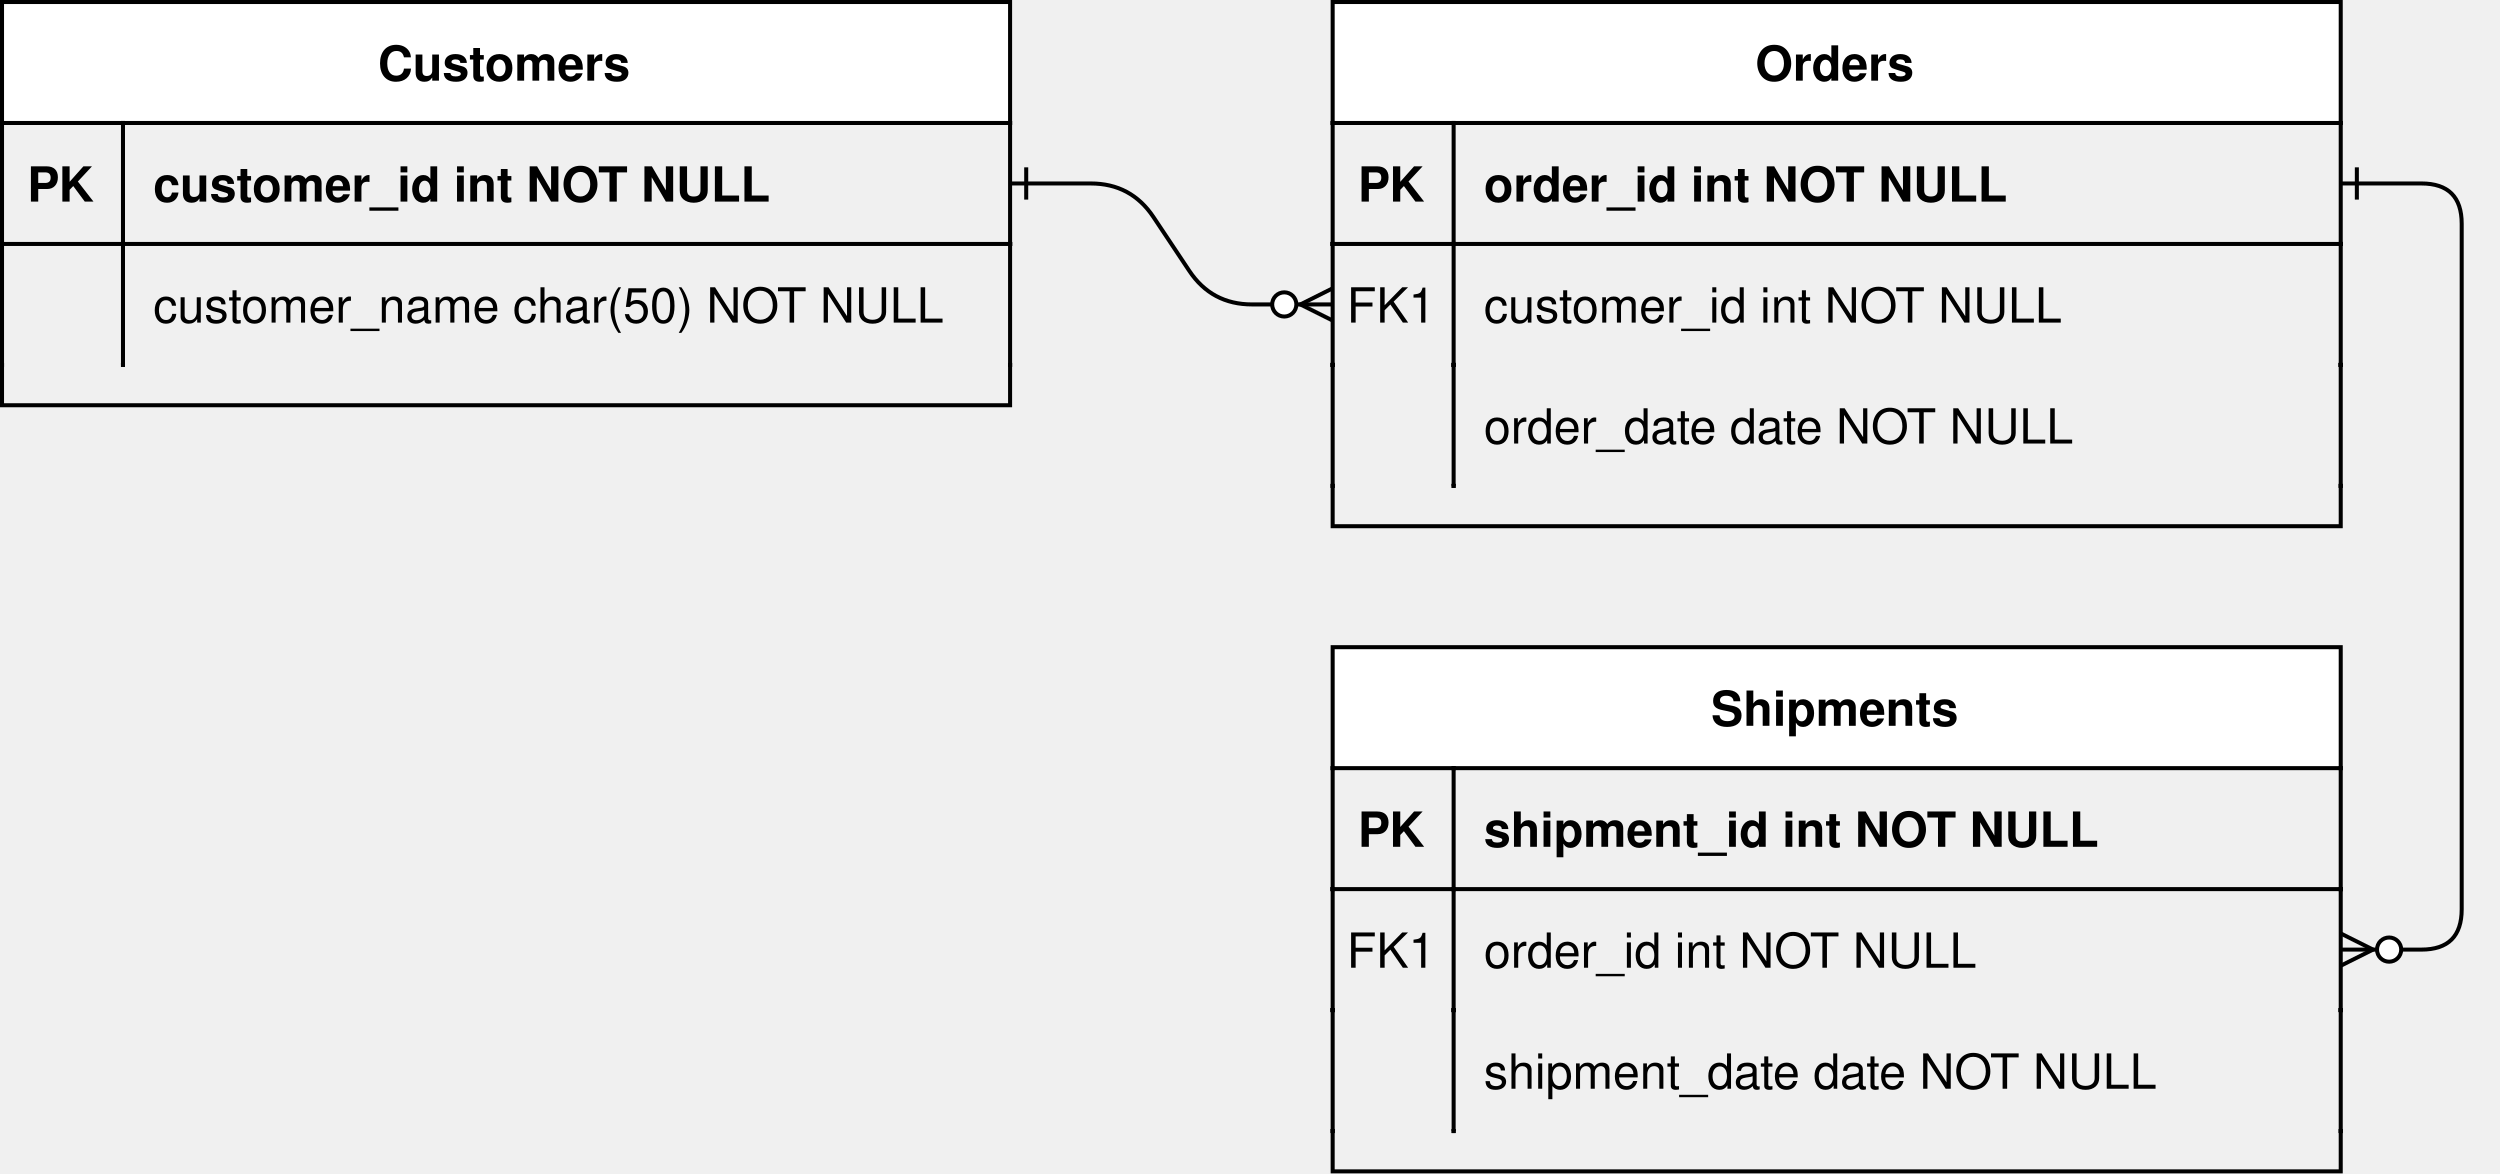
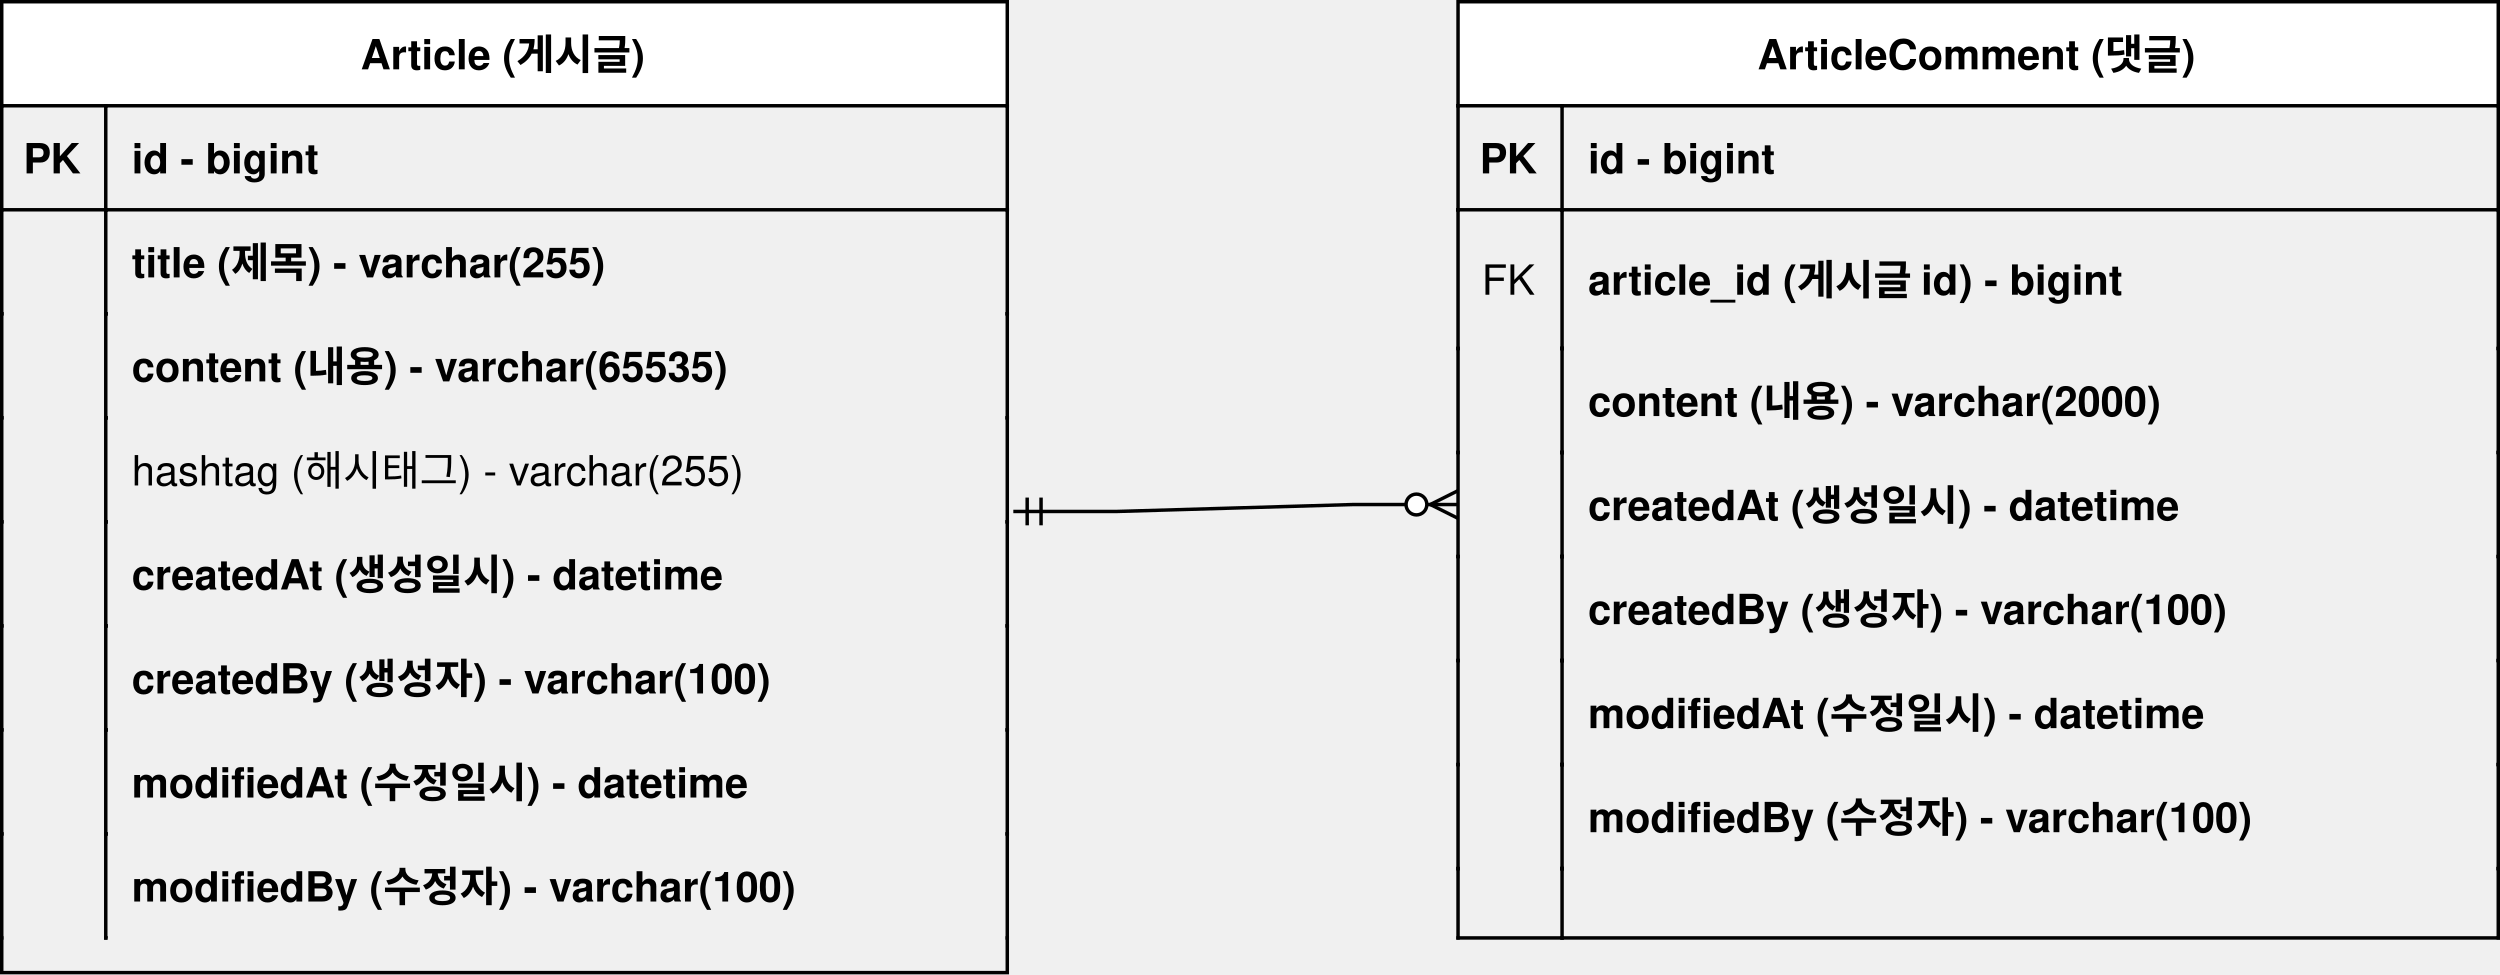
- <svg xmlns="http://www.w3.org/2000/svg" version="1.1" width="620px" height="291px" viewBox="-0.5 -0.5 620 291" content="&lt;mxfile host=&quot;app.diagrams.net&quot; modified=&quot;2022-11-18T08:25:21.687Z&quot; agent=&quot;5.0 (Windows NT 10.0; Win64; x64) AppleWebKit/537.36 (KHTML, like Gecko) Chrome/107.0.0.0 Safari/537.36&quot; etag=&quot;QdsCXpjEpChyjO_F5bm6&quot; version=&quot;20.5.3&quot; type=&quot;github&quot;&gt;&lt;diagram id=&quot;R2lEEEUBdFMjLlhIrx00&quot; name=&quot;Page-1&quot;&gt;7Vttb5s6GP01SHcfVoEJSfuxYckmLbmr2m77eOWCA9YIRsZ526+fDTaEOGlhd2m8JlLUwMMTg59zfGyfJpbrz9cfKcziKQlRYgE7XFvuBwsABwCXv4nIpowMbgZlIKI4lEl14AH/RDJoy+gChyhvJDJCEoazZjAgaYoC1ohBSsmqmTYjSfOuGYyQFngIYKJHv+OQxWX02rPr+CeEo1jd2bHllTlUyTKQxzAkq0YIrdmYpEw+4h2ic5iilPErU0h/IGp5o5gx0dNbC4z5ayayryJCogTBDOdXAZnzcJDzlPEMznEiyrzV0FA2xG/njizXp4Sw8mi+9lEisFIwlM80PnC1qgMV7bb4gP9+uZn8sFn6aeV+Y9NpdDd4ei9bWcJkIesra8M2quAo5PWXp/xWmG3uUQIZJumovjJEaXgr0OVJo/ufiJJHMoUp7/wwZ5Cy+hpJZfoY88dzPzgqRZ7b/FzvmnzOnCxogJ7pD+hJSkIaIfZMYl8CHjbYJiv3EZE5YnTDE1Y1xyomxdv8UkFaFGXZZCmUTIqqBqt73BFcEEsOTLcn21HDUlFSNVF2XX5qG+adhno7DfV3GypLozXED7Y6XocKFnVhFHhjlHJbMsoZGEapnt1kgnP9u5TqNxsCtveqlNIZ9YWGiOYar7iiZ+KQwaeCQQUJ5BTmChbwSYlBnHL9LVkSkCSBWY6L9DIS4yScwA1ZMNWQOhvO8BqF9+UMJnI5/ya8sVxSTMwFitXiMkxwlPLjgFNO3HFIUc6fZQJzJjMOknKJKEPrZ1mksPF2QFbDfYtlwNvHMtc+TKgGgl3hcl8WAAUU7zrDMLnnCwWYRgVmTUhEXUNKskc1+kQgE0RDdLRE5VRdFJ8PdZ8kRCCbloJQpBWd84b8xbvr21ee5fEH8Pm5U5/zl0inzCdpzijEBRyIA7VCAqwhI5m8T4Jm6jGoLKY4fiKM8Zn/EKzP0vplrCW2bktoj4ZsT0P27nMXbAnv6ywpVDvGYYjSckiKdSKs8d4D5d76VzXfBWN3ILbEw22NxxYA7mvW39PqT4QQ/sc/5APr1i5V+98vj+Lv18nEqpa6JsGjdLHMHeYZDHAaTcpP9nfw846B39o6OJ7Aa+LZP2el3L8q+zNK2T+1Ug40ZMefnS7gvtJYbAlAvzUAp5LGa63gwSLnfS7VEeyRRuOweFEX/zhYpujgzUUHj6ODN6fWQeUa/ia0ZqngTevyn0oFHd3PK1eIIWSIx+XbWchge7RMkUFH3zk/xDibF6J18To0rwNct5S343kdjr4lPqOpq8Pm2mm/OzPF7XD07fZbsjsq6ho8nekb5FwK4sXz6AqiMbOcvjc+I8nssNzsLpkntz0cfRv+V/seFVcN1kh981yZwmdle3TAyhQpBP9vd3yRQoOdD6BvxQ0cfC3rXxHVXB1U5d23VjxD96MDYsaooW5/+NLDv9gf1tZXOzp/1cM+GmQX+6PlcPz77A/wtu0PYL79AXT746V/ap6T99EBQWOmuIv3cSy9PLn3AXTvw8DB2Lb+5hsfQDc+KnVM4Vys9IMY0n88+93ZLPpNskD4af3jlvKr4PUvktzRLw==&lt;/diagram&gt;&lt;/mxfile&gt;" resource="https://app.diagrams.net/?libs=general;er&amp;src=about#HJeong29Hyeon%2Ffastcampus-project-board%2Ffeature%252F%25238-domain%2Fdocument%2Fproject-board-erd.svg">
+ <svg xmlns="http://www.w3.org/2000/svg" version="1.1" width="721px" height="281px" viewBox="-0.5 -0.5 721 281" content="&lt;mxfile host=&quot;app.diagrams.net&quot; modified=&quot;2022-11-18T08:44:28.781Z&quot; agent=&quot;5.0 (Windows NT 10.0; Win64; x64) AppleWebKit/537.36 (KHTML, like Gecko) Chrome/107.0.0.0 Safari/537.36&quot; etag=&quot;3gcQ75BEeUtQRXHKEsZR&quot; version=&quot;20.5.3&quot; type=&quot;github&quot;&gt;&lt;diagram id=&quot;R2lEEEUBdFMjLlhIrx00&quot; name=&quot;Page-1&quot;&gt;7Z1Rb5s6FMc/DdL2sIpAaMhjIOl2dTvdqp207enKCw6xBjjXuGuyT39tsEMSQwptIF2M1GnYmAP4/O0fPhjHsP14/ZGA1fIzDmBkWGawNuypYVkDyxyz/3jOJs8Zjew8IyQoEIWKjAf0G4pMU+Q+ogCmewUpxhFFq/3MOU4SOKd7eYAQ/LRfbIGj/bOuQAiVjIc5iNTcryigS5E7MM1ixyeIwqU4teuIHTGQhUVGugQBftrLgmt6gxMqLvEOkhgkMKFsz2dAfkJiOLMlpfxOJ4Z1w/4WvPRViHEYQbBC6dUcxyx7nrIiNwsQo4hX844hTxhip7Nnhu0TjGm+Fa99GHFfSTfk13RTsXdbD4TbrXGA99O1kpvlX4/kP99ZPUTfP47vPggrv0D0KOp3Qiias8q2zHfGbGJ4luH6xsw3XM8Y+1mOa7jme1GFdCP9wmpzxTcp+MGzvJQCQoV8bJNlMEFQgBJ27/Z0kKWjCKxSlBXPc5YoCm7BBj9SaUimvAVaw+A+Vw8vy4R0y4zxJDfO/fAgLobvBhEKE7Y9Z5XDz+gRmLJruQUpFSXEjUNC4bqyRgdbP7H2BHEMKdmwIuKAoVCNaEljkXwqZLnNW+4o0nJFJhA6C7eWC/exDeHBBt60FG8ed9M9l7+3xAT95s6JRGXuui5LP6E4Yvr9BEFwkOXhrB/JXICiyMcR5v5NcAIVF/NCAcGrL4CEkIqMFUaivTke+2M145tXjuGwa/VZelCk2R8vTqiPk5QSJiVuAzKPPkHuVY/ilTAawYW0T0S98+0fmFLWPBv4v7rNqKIQKrBrqsBuSwS2IoK7vytlwG6WIhDds54aJGGUOy3ruEHhtBLPltb1tn4PK/6wdWJW7Yso63uXKAhg8ip/WOX+2HGA3bD+hbGiVhpbAxHrdhJAWQN5TIJUcer2Ol/u56HiZ1bcMj+wfz9QyFvHeZ0uu+C8rJeuwBwl4W1+5PWBKpyuVLGubqXXJ1VJLXMdyMTpmVCLCWaLTLg+NxOu64ugm84BBkjaOz0QHD2BMFKcTBGVT/K+MTGzB3jPmEyMyfi9QMUvQOZLQN5ZjlP9TP9GgFGmkv1Hi1NLRjtauD0tzk6LuuPI1mgx1ooWrp60kPG8HS/zCE0e7XrHOeFahjfk5BiXAePacWytkVGhG+2QMVBjiD0zumbGwDo3NAYNgo8XQI1BhT8uHhtqeHEJ0iUFYY6NqTF2BDbEG4Op4dry1cHI8NxLGXmcXjv6oUONYfbo6BwdztnR0SBGeQnoGGqKDjUKOSeQnTKYUBmk4qiYZhtDg7UlPviYGl7xAlrCI2CHURTDPxEcJxp/VMlIP4qogc+eIp1TxD07RRrELi+BIiNNKaJGJwVFvM0RisyMsXk48hiYR+YxaQCQCgVpBxAZO+kBckaAbCeYng0gVoNA5gUAJFe9fgCRXt1xc4wDtEB74xDXGLvyrbnTj0NeoCP9MKKGRnuMdI6R4dkx0iCoeQkYsTXFiBq0lBjZGYioGOkHIrUlpB9B1Aip+BzHx3G8OzWDCcnuP8bZ+xhH+rB6FpVtlrjZGrUGgj4uWe954HWf4+SNpvKBoKT3KNVBe88Dalzy0j/I0TQ0aamhyf6TnBq6OML50Wk5X8dcB0KRp+zJ0OpI8RkylHyVU0qGYVtksNWA4825ydDqWNF+WcjxmAOag+HQWhftXQ05gvy5/t8MEMe+tM9sywHjn0GRFoeKVQpqiJCXK6qWuS4k1Qcb3wBCtquOnG10YesVbbQ1jTbaarSx0dc6lql3iLFKN/oNPRp83NdzozVunD0qJR9ZdOHGWE9uDNUhZj/n+vQy0g4jQ3VE22Oke4zUDWG1h5EGw9ALwEguew0xoo4y+0nXJ1WQfgTpFyZ7CwSpO02iPYLotTbZUNPFyYbqZJh+1vVrONJ8xbIL5Ui/ZNkb4IhVsv5MxxzRa9WyoabLlsnFKvpp169HSPMVzC4TIXaDR9AeIa0hpGQdmvIZ2629S28wYfsCEGJX+OOZTv9Y9TdHyKG1Lpr7m1soouP1x6oc37Djf7kQapnr4mGixlsMGIRQwpZVK6KbexgBinAyK/bkSM57/oHF2UDjSDRamAQT/rtHLDm7/w0J/oI/g2QjeVHsi0ES/JOph/A7hpIZcI3oN27syjSvRfo733c1FqnpeqfoVIKFXS3ZfNtN5Ec5MlkclqU2O0buIGHj6+xrnZ1en9dFpdREVoofyRweqXS5XiiVOKuU6fPvbAdlfNhmksxRv/Yv+Yha73A2uVK2g8Pf91F+tye/VXFUoU7FkH1gaHBoKK8KxdDzMmfJ4gek8uLFr37Zs/8B&lt;/diagram&gt;&lt;/mxfile&gt;" resource="https://app.diagrams.net/?src=about#HJeong29Hyeon%2Ffastcampus-project-board%2Ffeature%252F%25238-domain%2Fdocument%2Fproject-board-erd.svg">
  <defs>
-     <clipPath id="mx-clip-330-30-30-30-0">
-       <rect x="330" y="30" width="30" height="30" />
-     </clipPath>
-     <clipPath id="mx-clip-366-30-214-30-0">
-       <rect x="366" y="30" width="214" height="30" />
-     </clipPath>
-     <clipPath id="mx-clip-330-60-30-30-0">
-       <rect x="330" y="60" width="30" height="30" />
-     </clipPath>
-     <clipPath id="mx-clip-366-60-214-30-0">
-       <rect x="366" y="60" width="214" height="30" />
-     </clipPath>
-     <clipPath id="mx-clip-366-90-214-30-0">
-       <rect x="366" y="90" width="214" height="30" />
-     </clipPath>
-     <clipPath id="mx-clip-330-190-30-30-0">
-       <rect x="330" y="190" width="30" height="30" />
-     </clipPath>
-     <clipPath id="mx-clip-366-190-214-30-0">
-       <rect x="366" y="190" width="214" height="30" />
-     </clipPath>
-     <clipPath id="mx-clip-330-220-30-30-0">
-       <rect x="330" y="220" width="30" height="30" />
-     </clipPath>
-     <clipPath id="mx-clip-366-220-214-30-0">
-       <rect x="366" y="220" width="214" height="30" />
-     </clipPath>
-     <clipPath id="mx-clip-366-250-214-30-0">
-       <rect x="366" y="250" width="214" height="30" />
-     </clipPath>
    <clipPath id="mx-clip-0-30-30-30-0">
      <rect x="0" y="30" width="30" height="30" />
    </clipPath>
-     <clipPath id="mx-clip-36-30-214-30-0">
-       <rect x="36" y="30" width="214" height="30" />
+     <clipPath id="mx-clip-36-30-254-30-0">
+       <rect x="36" y="30" width="254" height="30" />
    </clipPath>
-     <clipPath id="mx-clip-36-60-214-30-0">
-       <rect x="36" y="60" width="214" height="30" />
+     <clipPath id="mx-clip-36-60-254-30-0">
+       <rect x="36" y="60" width="254" height="30" />
+     </clipPath>
+     <clipPath id="mx-clip-36-90-254-30-0">
+       <rect x="36" y="90" width="254" height="30" />
+     </clipPath>
+     <clipPath id="mx-clip-36-120-254-30-0">
+       <rect x="36" y="120" width="254" height="30" />
+     </clipPath>
+     <clipPath id="mx-clip-36-150-254-30-0">
+       <rect x="36" y="150" width="254" height="30" />
+     </clipPath>
+     <clipPath id="mx-clip-36-180-254-30-0">
+       <rect x="36" y="180" width="254" height="30" />
+     </clipPath>
+     <clipPath id="mx-clip-36-210-254-30-0">
+       <rect x="36" y="210" width="254" height="30" />
+     </clipPath>
+     <clipPath id="mx-clip-36-240-254-30-0">
+       <rect x="36" y="240" width="254" height="30" />
+     </clipPath>
+     <clipPath id="mx-clip-420-30-30-30-0">
+       <rect x="420" y="30" width="30" height="30" />
+     </clipPath>
+     <clipPath id="mx-clip-456-30-264-30-0">
+       <rect x="456" y="30" width="264" height="30" />
+     </clipPath>
+     <clipPath id="mx-clip-420-60-30-40-0">
+       <rect x="420" y="60" width="30" height="40" />
+     </clipPath>
+     <clipPath id="mx-clip-456-60-264-40-0">
+       <rect x="456" y="60" width="264" height="40" />
+     </clipPath>
+     <clipPath id="mx-clip-456-100-264-30-0">
+       <rect x="456" y="100" width="264" height="30" />
+     </clipPath>
+     <clipPath id="mx-clip-456-130-264-30-0">
+       <rect x="456" y="130" width="264" height="30" />
+     </clipPath>
+     <clipPath id="mx-clip-456-160-264-30-0">
+       <rect x="456" y="160" width="264" height="30" />
+     </clipPath>
+     <clipPath id="mx-clip-456-190-264-30-0">
+       <rect x="456" y="190" width="264" height="30" />
+     </clipPath>
+     <clipPath id="mx-clip-456-220-264-30-0">
+       <rect x="456" y="220" width="264" height="30" />
    </clipPath>
  </defs>
  <g>
-     <path d="M 250 45 L 270 45 Q 280 45 285.55 53.32 L 294.45 66.68 Q 300 75 310 75 L 330 75" fill="none" stroke="rgb(0, 0, 0)" stroke-miterlimit="10" pointer-events="stroke" />
-     <path d="M 254 41 L 254 49" fill="none" stroke="rgb(0, 0, 0)" stroke-miterlimit="10" pointer-events="all" />
-     <ellipse cx="318" cy="75" rx="3" ry="3" fill="#ffffff" stroke="rgb(0, 0, 0)" pointer-events="all" />
-     <path d="M 330 71 L 322 75 L 330 79" fill="none" stroke="rgb(0, 0, 0)" stroke-miterlimit="10" pointer-events="all" />
-     <path d="M 580 45 L 600 45 Q 610 45 610 55 L 610 225 Q 610 235 600 235 L 580 235" fill="none" stroke="rgb(0, 0, 0)" stroke-miterlimit="10" pointer-events="stroke" />
-     <path d="M 584 41 L 584 49" fill="none" stroke="rgb(0, 0, 0)" stroke-miterlimit="10" pointer-events="all" />
-     <ellipse cx="592" cy="235" rx="3" ry="3" fill="#ffffff" stroke="rgb(0, 0, 0)" pointer-events="all" />
-     <path d="M 580 239 L 588 235 L 580 231" fill="none" stroke="rgb(0, 0, 0)" stroke-miterlimit="10" pointer-events="all" />
-     <path d="M 330 30 L 330 0 L 580 0 L 580 30" fill="rgb(255, 255, 255)" stroke="rgb(0, 0, 0)" stroke-miterlimit="10" pointer-events="all" />
-     <path d="M 330 30 L 330 130 L 580 130 L 580 30" fill="none" stroke="rgb(0, 0, 0)" stroke-miterlimit="10" pointer-events="none" />
-     <path d="M 330 30 L 580 30" fill="none" stroke="rgb(0, 0, 0)" stroke-miterlimit="10" pointer-events="none" />
-     <path d="M 360 30 L 360 60 L 360 90 L 360 120" fill="none" stroke="rgb(0, 0, 0)" stroke-miterlimit="10" pointer-events="none" />
+     <path d="M 0 30 L 0 0 L 290 0 L 290 30" fill="rgb(255, 255, 255)" stroke="rgb(0, 0, 0)" stroke-miterlimit="10" pointer-events="all" />
+     <path d="M 0 30 L 0 280 L 290 280 L 290 30" fill="none" stroke="rgb(0, 0, 0)" stroke-miterlimit="10" pointer-events="none" />
+     <path d="M 0 30 L 290 30" fill="none" stroke="rgb(0, 0, 0)" stroke-miterlimit="10" pointer-events="none" />
+     <path d="M 30 30 L 30 60 L 30 90 L 30 120 L 30 150 L 30 180 L 30 210 L 30 240 L 30 270" fill="none" stroke="rgb(0, 0, 0)" stroke-miterlimit="10" pointer-events="none" />
    <g fill="rgb(0, 0, 0)" font-family="Helvetica" font-weight="bold" pointer-events="none" text-anchor="middle" font-size="12px">
-       <text x="454.5" y="19.5">Orders</text>
+       <text x="144.5" y="19.5">Article (게시글)</text>
    </g>
-     <path d="M 330 30 M 580 30 M 580 60 L 330 60" fill="none" stroke="rgb(0, 0, 0)" stroke-linecap="square" stroke-miterlimit="10" pointer-events="none" />
-     <path d="M 330 30 M 360 30 M 360 60 M 330 60" fill="none" stroke="rgb(0, 0, 0)" stroke-linecap="square" stroke-miterlimit="10" pointer-events="none" />
-     <g fill="rgb(0, 0, 0)" font-family="Helvetica" font-weight="bold" pointer-events="none" clip-path="url(#mx-clip-330-30-30-30-0)" text-anchor="middle" font-size="12px">
-       <text x="344.5" y="49.5">PK</text>
-     </g>
-     <path d="M 360 30 M 580 30 M 580 60 M 360 60" fill="none" stroke="rgb(0, 0, 0)" stroke-linecap="square" stroke-miterlimit="10" pointer-events="none" />
-     <g fill="rgb(0, 0, 0)" font-family="Helvetica" font-weight="bold" text-decoration="underline" pointer-events="none" clip-path="url(#mx-clip-366-30-214-30-0)" font-size="12px">
-       <text x="367.5" y="49.5">order_id int NOT NULL </text>
-     </g>
-     <path d="M 330 60 M 580 60 M 580 90 M 330 90" fill="none" stroke="rgb(0, 0, 0)" stroke-linecap="square" stroke-miterlimit="10" pointer-events="none" />
-     <path d="M 330 60 M 360 60 M 360 90 M 330 90" fill="none" stroke="rgb(0, 0, 0)" stroke-linecap="square" stroke-miterlimit="10" pointer-events="none" />
-     <g fill="rgb(0, 0, 0)" font-family="Helvetica" pointer-events="none" clip-path="url(#mx-clip-330-60-30-30-0)" text-anchor="middle" font-size="12px">
-       <text x="344.5" y="79.5">FK1</text>
-     </g>
-     <path d="M 360 60 M 580 60 M 580 90 M 360 90" fill="none" stroke="rgb(0, 0, 0)" stroke-linecap="square" stroke-miterlimit="10" pointer-events="none" />
-     <g fill="rgb(0, 0, 0)" font-family="Helvetica" pointer-events="none" clip-path="url(#mx-clip-366-60-214-30-0)" font-size="12px">
-       <text x="367.5" y="79.5">customer_id int NOT NULL</text>
-     </g>
-     <path d="M 330 90 M 580 90 M 580 120 M 330 120" fill="none" stroke="rgb(0, 0, 0)" stroke-linecap="square" stroke-miterlimit="10" pointer-events="none" />
-     <path d="M 330 90 M 360 90 M 360 120 M 330 120" fill="none" stroke="rgb(0, 0, 0)" stroke-linecap="square" stroke-miterlimit="10" pointer-events="none" />
-     <path d="M 360 90 M 580 90 M 580 120 M 360 120" fill="none" stroke="rgb(0, 0, 0)" stroke-linecap="square" stroke-miterlimit="10" pointer-events="none" />
-     <g fill="rgb(0, 0, 0)" font-family="Helvetica" pointer-events="none" clip-path="url(#mx-clip-366-90-214-30-0)" font-size="12px">
-       <text x="367.5" y="109.5">order_date date NOT NULL</text>
-     </g>
-     <path d="M 330 190 L 330 160 L 580 160 L 580 190" fill="rgb(255, 255, 255)" stroke="rgb(0, 0, 0)" stroke-miterlimit="10" pointer-events="none" />
-     <path d="M 330 190 L 330 290 L 580 290 L 580 190" fill="none" stroke="rgb(0, 0, 0)" stroke-miterlimit="10" pointer-events="none" />
-     <path d="M 330 190 L 580 190" fill="none" stroke="rgb(0, 0, 0)" stroke-miterlimit="10" pointer-events="none" />
-     <path d="M 360 190 L 360 220 L 360 250 L 360 280" fill="none" stroke="rgb(0, 0, 0)" stroke-miterlimit="10" pointer-events="none" />
-     <g fill="rgb(0, 0, 0)" font-family="Helvetica" font-weight="bold" pointer-events="none" text-anchor="middle" font-size="12px">
-       <text x="454.5" y="179.5">Shipments</text>
-     </g>
-     <path d="M 330 190 M 580 190 M 580 220 L 330 220" fill="none" stroke="rgb(0, 0, 0)" stroke-linecap="square" stroke-miterlimit="10" pointer-events="none" />
-     <path d="M 330 190 M 360 190 M 360 220 M 330 220" fill="none" stroke="rgb(0, 0, 0)" stroke-linecap="square" stroke-miterlimit="10" pointer-events="none" />
-     <g fill="rgb(0, 0, 0)" font-family="Helvetica" font-weight="bold" pointer-events="none" clip-path="url(#mx-clip-330-190-30-30-0)" text-anchor="middle" font-size="12px">
-       <text x="344.5" y="209.5">PK</text>
-     </g>
-     <path d="M 360 190 M 580 190 M 580 220 M 360 220" fill="none" stroke="rgb(0, 0, 0)" stroke-linecap="square" stroke-miterlimit="10" pointer-events="none" />
-     <g fill="rgb(0, 0, 0)" font-family="Helvetica" font-weight="bold" text-decoration="underline" pointer-events="none" clip-path="url(#mx-clip-366-190-214-30-0)" font-size="12px">
-       <text x="367.5" y="209.5">shipment_id int NOT NULL </text>
-     </g>
-     <path d="M 330 220 M 580 220 M 580 250 M 330 250" fill="none" stroke="rgb(0, 0, 0)" stroke-linecap="square" stroke-miterlimit="10" pointer-events="none" />
-     <path d="M 330 220 M 360 220 M 360 250 M 330 250" fill="none" stroke="rgb(0, 0, 0)" stroke-linecap="square" stroke-miterlimit="10" pointer-events="none" />
-     <g fill="rgb(0, 0, 0)" font-family="Helvetica" pointer-events="none" clip-path="url(#mx-clip-330-220-30-30-0)" text-anchor="middle" font-size="12px">
-       <text x="344.5" y="239.5">FK1</text>
-     </g>
-     <path d="M 360 220 M 580 220 M 580 250 M 360 250" fill="none" stroke="rgb(0, 0, 0)" stroke-linecap="square" stroke-miterlimit="10" pointer-events="none" />
-     <g fill="rgb(0, 0, 0)" font-family="Helvetica" pointer-events="none" clip-path="url(#mx-clip-366-220-214-30-0)" font-size="12px">
-       <text x="367.5" y="239.5">order_id int NOT NULL</text>
-     </g>
-     <path d="M 330 250 M 580 250 M 580 280 M 330 280" fill="none" stroke="rgb(0, 0, 0)" stroke-linecap="square" stroke-miterlimit="10" pointer-events="none" />
-     <path d="M 330 250 M 360 250 M 360 280 M 330 280" fill="none" stroke="rgb(0, 0, 0)" stroke-linecap="square" stroke-miterlimit="10" pointer-events="none" />
-     <path d="M 360 250 M 580 250 M 580 280 M 360 280" fill="none" stroke="rgb(0, 0, 0)" stroke-linecap="square" stroke-miterlimit="10" pointer-events="none" />
-     <g fill="rgb(0, 0, 0)" font-family="Helvetica" pointer-events="none" clip-path="url(#mx-clip-366-250-214-30-0)" font-size="12px">
-       <text x="367.5" y="269.5">shipment_date date NOT NULL</text>
-     </g>
-     <path d="M 0 30 L 0 0 L 250 0 L 250 30" fill="rgb(255, 255, 255)" stroke="rgb(0, 0, 0)" stroke-miterlimit="10" pointer-events="none" />
-     <path d="M 0 30 L 0 100 L 250 100 L 250 30" fill="none" stroke="rgb(0, 0, 0)" stroke-miterlimit="10" pointer-events="none" />
-     <path d="M 0 30 L 250 30" fill="none" stroke="rgb(0, 0, 0)" stroke-miterlimit="10" pointer-events="none" />
-     <path d="M 30 30 L 30 60 L 30 90" fill="none" stroke="rgb(0, 0, 0)" stroke-miterlimit="10" pointer-events="none" />
-     <g fill="rgb(0, 0, 0)" font-family="Helvetica" font-weight="bold" pointer-events="none" text-anchor="middle" font-size="12px">
-       <text x="124.5" y="19.5">Customers</text>
-     </g>
-     <path d="M 0 30 M 250 30 M 250 60 L 0 60" fill="none" stroke="rgb(0, 0, 0)" stroke-linecap="square" stroke-miterlimit="10" pointer-events="none" />
+     <path d="M 0 30 M 290 30 M 290 60 L 0 60" fill="none" stroke="rgb(0, 0, 0)" stroke-linecap="square" stroke-miterlimit="10" pointer-events="none" />
    <path d="M 0 30 M 30 30 M 30 60 M 0 60" fill="none" stroke="rgb(0, 0, 0)" stroke-linecap="square" stroke-miterlimit="10" pointer-events="none" />
    <g fill="rgb(0, 0, 0)" font-family="Helvetica" font-weight="bold" pointer-events="none" clip-path="url(#mx-clip-0-30-30-30-0)" text-anchor="middle" font-size="12px">
      <text x="14.5" y="49.5">PK</text>
    </g>
-     <path d="M 30 30 M 250 30 M 250 60 M 30 60" fill="none" stroke="rgb(0, 0, 0)" stroke-linecap="square" stroke-miterlimit="10" pointer-events="none" />
-     <g fill="rgb(0, 0, 0)" font-family="Helvetica" font-weight="bold" text-decoration="underline" pointer-events="none" clip-path="url(#mx-clip-36-30-214-30-0)" font-size="12px">
-       <text x="37.5" y="49.5">customer_id int NOT NULL </text>
+     <path d="M 30 30 M 290 30 M 290 60 M 30 60" fill="none" stroke="rgb(0, 0, 0)" stroke-linecap="square" stroke-miterlimit="10" pointer-events="none" />
+     <g fill="rgb(0, 0, 0)" font-family="Helvetica" font-weight="bold" text-decoration="underline" pointer-events="none" clip-path="url(#mx-clip-36-30-254-30-0)" font-size="12px">
+       <text x="37.5" y="49.5">id - bigint</text>
    </g>
-     <path d="M 0 60 M 250 60 M 250 90 M 0 90" fill="none" stroke="rgb(0, 0, 0)" stroke-linecap="square" stroke-miterlimit="10" pointer-events="none" />
    <path d="M 0 60 M 30 60 M 30 90 M 0 90" fill="none" stroke="rgb(0, 0, 0)" stroke-linecap="square" stroke-miterlimit="10" pointer-events="none" />
-     <path d="M 30 60 M 250 60 M 250 90 M 30 90" fill="none" stroke="rgb(0, 0, 0)" stroke-linecap="square" stroke-miterlimit="10" pointer-events="none" />
-     <g fill="rgb(0, 0, 0)" font-family="Helvetica" pointer-events="none" clip-path="url(#mx-clip-36-60-214-30-0)" font-size="12px">
-       <text x="37.5" y="79.5">customer_name char(50) NOT NULL</text>
+     <path d="M 30 60 M 290 60 M 290 90 M 30 90" fill="none" stroke="rgb(0, 0, 0)" stroke-linecap="square" stroke-miterlimit="10" pointer-events="none" />
+     <g fill="rgb(0, 0, 0)" font-family="Helvetica" font-weight="bold" pointer-events="none" clip-path="url(#mx-clip-36-60-254-30-0)" font-size="12px">
+       <text x="37.5" y="79.5">title (제목) - varchar(255)</text>
    </g>
+     <path d="M 0 90 M 30 90 M 30 120 M 0 120" fill="none" stroke="rgb(0, 0, 0)" stroke-linecap="square" stroke-miterlimit="10" pointer-events="none" />
+     <path d="M 30 90 M 290 90 M 290 120 M 30 120" fill="none" stroke="rgb(0, 0, 0)" stroke-linecap="square" stroke-miterlimit="10" pointer-events="none" />
+     <g fill="rgb(0, 0, 0)" font-family="Helvetica" font-weight="bold" pointer-events="none" clip-path="url(#mx-clip-36-90-254-30-0)" font-size="12px">
+       <text x="37.5" y="109.5">content (내용) - varchar(65535)</text>
+     </g>
+     <path d="M 0 120 M 30 120 M 30 150 M 0 150" fill="none" stroke="rgb(0, 0, 0)" stroke-linecap="square" stroke-miterlimit="10" pointer-events="none" />
+     <path d="M 30 120 M 290 120 M 290 150 M 30 150" fill="none" stroke="rgb(0, 0, 0)" stroke-linecap="square" stroke-miterlimit="10" pointer-events="none" />
+     <g fill="rgb(0, 0, 0)" font-family="Helvetica" pointer-events="none" clip-path="url(#mx-clip-36-120-254-30-0)" font-size="12px">
+       <text x="37.5" y="139.5">hashtag (해시태그) - varchar(255)</text>
+     </g>
+     <path d="M 0 150 M 30 150 M 30 180 M 0 180" fill="none" stroke="rgb(0, 0, 0)" stroke-linecap="square" stroke-miterlimit="10" pointer-events="none" />
+     <path d="M 30 150 M 290 150 M 290 180 M 30 180" fill="none" stroke="rgb(0, 0, 0)" stroke-linecap="square" stroke-miterlimit="10" pointer-events="none" />
+     <g fill="rgb(0, 0, 0)" font-family="Helvetica" font-weight="bold" pointer-events="none" clip-path="url(#mx-clip-36-150-254-30-0)" font-size="12px">
+       <text x="37.5" y="169.5">createdAt (생성일시) - datetime</text>
+     </g>
+     <path d="M 0 180 M 30 180 M 30 210 M 0 210" fill="none" stroke="rgb(0, 0, 0)" stroke-linecap="square" stroke-miterlimit="10" pointer-events="none" />
+     <path d="M 30 180 M 290 180 M 290 210 M 30 210" fill="none" stroke="rgb(0, 0, 0)" stroke-linecap="square" stroke-miterlimit="10" pointer-events="none" />
+     <g fill="rgb(0, 0, 0)" font-family="Helvetica" font-weight="bold" pointer-events="none" clip-path="url(#mx-clip-36-180-254-30-0)" font-size="12px">
+       <text x="37.5" y="199.5">createdBy (생성자) - varchar(100)</text>
+     </g>
+     <path d="M 0 210 M 30 210 M 30 240 M 0 240" fill="none" stroke="rgb(0, 0, 0)" stroke-linecap="square" stroke-miterlimit="10" pointer-events="none" />
+     <path d="M 30 210 M 290 210 M 290 240 M 30 240" fill="none" stroke="rgb(0, 0, 0)" stroke-linecap="square" stroke-miterlimit="10" pointer-events="none" />
+     <g fill="rgb(0, 0, 0)" font-family="Helvetica" font-weight="bold" pointer-events="none" clip-path="url(#mx-clip-36-210-254-30-0)" font-size="12px">
+       <text x="37.5" y="229.5">modifiedAt (수정일시) - datetime</text>
+     </g>
+     <path d="M 0 240 M 30 240 M 30 270 M 0 270" fill="none" stroke="rgb(0, 0, 0)" stroke-linecap="square" stroke-miterlimit="10" pointer-events="none" />
+     <path d="M 30 240 M 290 240 M 290 270 M 30 270" fill="none" stroke="rgb(0, 0, 0)" stroke-linecap="square" stroke-miterlimit="10" pointer-events="none" />
+     <g fill="rgb(0, 0, 0)" font-family="Helvetica" font-weight="bold" pointer-events="none" clip-path="url(#mx-clip-36-240-254-30-0)" font-size="12px">
+       <text x="37.5" y="259.5">modifiedBy (수정자) - varchar(100)</text>
+     </g>
+     <path d="M 420 30 L 420 0 L 720 0 L 720 30" fill="rgb(255, 255, 255)" stroke="rgb(0, 0, 0)" stroke-miterlimit="10" pointer-events="none" />
+     <path d="M 420 30 L 420 270 L 720 270 L 720 30" fill="none" stroke="rgb(0, 0, 0)" stroke-miterlimit="10" pointer-events="none" />
+     <path d="M 420 30 L 720 30" fill="none" stroke="rgb(0, 0, 0)" stroke-miterlimit="10" pointer-events="none" />
+     <path d="M 450 30 L 450 60 L 450 100 L 450 130 L 450 160 L 450 190 L 450 220 L 450 250 L 450 270" fill="none" stroke="rgb(0, 0, 0)" stroke-miterlimit="10" pointer-events="none" />
+     <g fill="rgb(0, 0, 0)" font-family="Helvetica" font-weight="bold" pointer-events="none" text-anchor="middle" font-size="12px">
+       <text x="569.5" y="19.5">ArticleComment (댓글)</text>
+     </g>
+     <path d="M 420 30 M 720 30 M 720 60 L 420 60" fill="none" stroke="rgb(0, 0, 0)" stroke-linecap="square" stroke-miterlimit="10" pointer-events="none" />
+     <path d="M 420 30 M 450 30 M 450 60 M 420 60" fill="none" stroke="rgb(0, 0, 0)" stroke-linecap="square" stroke-miterlimit="10" pointer-events="none" />
+     <g fill="rgb(0, 0, 0)" font-family="Helvetica" font-weight="bold" pointer-events="none" clip-path="url(#mx-clip-420-30-30-30-0)" text-anchor="middle" font-size="12px">
+       <text x="434.5" y="49.5">PK</text>
+     </g>
+     <path d="M 450 30 M 720 30 M 720 60 M 450 60" fill="none" stroke="rgb(0, 0, 0)" stroke-linecap="square" stroke-miterlimit="10" pointer-events="none" />
+     <g fill="rgb(0, 0, 0)" font-family="Helvetica" font-weight="bold" text-decoration="underline" pointer-events="none" clip-path="url(#mx-clip-456-30-264-30-0)" font-size="12px">
+       <text x="457.5" y="49.5">id - bigint</text>
+     </g>
+     <path d="M 420 60 M 450 60 M 450 100 M 420 100" fill="none" stroke="rgb(0, 0, 0)" stroke-linecap="square" stroke-miterlimit="10" pointer-events="none" />
+     <g fill="rgb(0, 0, 0)" font-family="Helvetica" pointer-events="none" clip-path="url(#mx-clip-420-60-30-40-0)" text-anchor="middle" font-size="12px">
+       <text x="434.5" y="84.5">FK</text>
+     </g>
+     <path d="M 450 60 M 720 60 M 720 100 M 450 100" fill="none" stroke="rgb(0, 0, 0)" stroke-linecap="square" stroke-miterlimit="10" pointer-events="none" />
+     <g fill="rgb(0, 0, 0)" font-family="Helvetica" font-weight="bold" pointer-events="none" clip-path="url(#mx-clip-456-60-264-40-0)" font-size="12px">
+       <text x="457.5" y="84.5">article_id (게시글 id) - bigint</text>
+     </g>
+     <path d="M 420 100 M 450 100 M 450 130 M 420 130" fill="none" stroke="rgb(0, 0, 0)" stroke-linecap="square" stroke-miterlimit="10" pointer-events="none" />
+     <path d="M 450 100 M 720 100 M 720 130 M 450 130" fill="none" stroke="rgb(0, 0, 0)" stroke-linecap="square" stroke-miterlimit="10" pointer-events="none" />
+     <g fill="rgb(0, 0, 0)" font-family="Helvetica" font-weight="bold" pointer-events="none" clip-path="url(#mx-clip-456-100-264-30-0)" font-size="12px">
+       <text x="457.5" y="119.5">content (내용) - varchar(2000)</text>
+     </g>
+     <path d="M 420 130 M 450 130 M 450 160 M 420 160" fill="none" stroke="rgb(0, 0, 0)" stroke-linecap="square" stroke-miterlimit="10" pointer-events="none" />
+     <path d="M 450 130 M 720 130 M 720 160 M 450 160" fill="none" stroke="rgb(0, 0, 0)" stroke-linecap="square" stroke-miterlimit="10" pointer-events="none" />
+     <g fill="rgb(0, 0, 0)" font-family="Helvetica" font-weight="bold" pointer-events="none" clip-path="url(#mx-clip-456-130-264-30-0)" font-size="12px">
+       <text x="457.5" y="149.5">createdAt (생성일시) - datetime</text>
+     </g>
+     <path d="M 420 160 M 450 160 M 450 190 M 420 190" fill="none" stroke="rgb(0, 0, 0)" stroke-linecap="square" stroke-miterlimit="10" pointer-events="none" />
+     <path d="M 450 160 M 720 160 M 720 190 M 450 190" fill="none" stroke="rgb(0, 0, 0)" stroke-linecap="square" stroke-miterlimit="10" pointer-events="none" />
+     <g fill="rgb(0, 0, 0)" font-family="Helvetica" font-weight="bold" pointer-events="none" clip-path="url(#mx-clip-456-160-264-30-0)" font-size="12px">
+       <text x="457.5" y="179.5">createdBy (생성자) - varchar(100)</text>
+     </g>
+     <path d="M 420 190 M 450 190 M 450 220 M 420 220" fill="none" stroke="rgb(0, 0, 0)" stroke-linecap="square" stroke-miterlimit="10" pointer-events="none" />
+     <path d="M 450 190 M 720 190 M 720 220 M 450 220" fill="none" stroke="rgb(0, 0, 0)" stroke-linecap="square" stroke-miterlimit="10" pointer-events="none" />
+     <g fill="rgb(0, 0, 0)" font-family="Helvetica" font-weight="bold" pointer-events="none" clip-path="url(#mx-clip-456-190-264-30-0)" font-size="12px">
+       <text x="457.5" y="209.5">modifiedAt (수정일시) - datetime</text>
+     </g>
+     <path d="M 420 220 M 450 220 M 450 250 M 420 250" fill="none" stroke="rgb(0, 0, 0)" stroke-linecap="square" stroke-miterlimit="10" pointer-events="none" />
+     <path d="M 450 220 M 720 220 M 720 250 M 450 250" fill="none" stroke="rgb(0, 0, 0)" stroke-linecap="square" stroke-miterlimit="10" pointer-events="none" />
+     <g fill="rgb(0, 0, 0)" font-family="Helvetica" font-weight="bold" pointer-events="none" clip-path="url(#mx-clip-456-220-264-30-0)" font-size="12px">
+       <text x="457.5" y="239.5">modifiedBy (수정자) - varchar(100)</text>
+     </g>
+     <path d="M 420 250 M 450 250 M 450 270 M 420 270" fill="none" stroke="rgb(0, 0, 0)" stroke-linecap="square" stroke-miterlimit="10" pointer-events="none" />
+     <path d="M 450 250 M 720 250 M 720 270 M 450 270" fill="none" stroke="rgb(0, 0, 0)" stroke-linecap="square" stroke-miterlimit="10" pointer-events="none" />
+     <path d="M 291.74 147 L 321.74 147 L 390 145 L 420 145" fill="none" stroke="rgb(0, 0, 0)" stroke-miterlimit="10" pointer-events="none" />
+     <path d="M 295.74 143 L 295.74 151 M 299.74 143 L 299.74 151" fill="none" stroke="rgb(0, 0, 0)" stroke-miterlimit="10" pointer-events="none" />
+     <ellipse cx="408" cy="145" rx="3" ry="3" fill="#ffffff" stroke="rgb(0, 0, 0)" pointer-events="none" />
+     <path d="M 420 141 L 412 145 L 420 149" fill="none" stroke="rgb(0, 0, 0)" stroke-miterlimit="10" pointer-events="none" />
  </g>
</svg>
